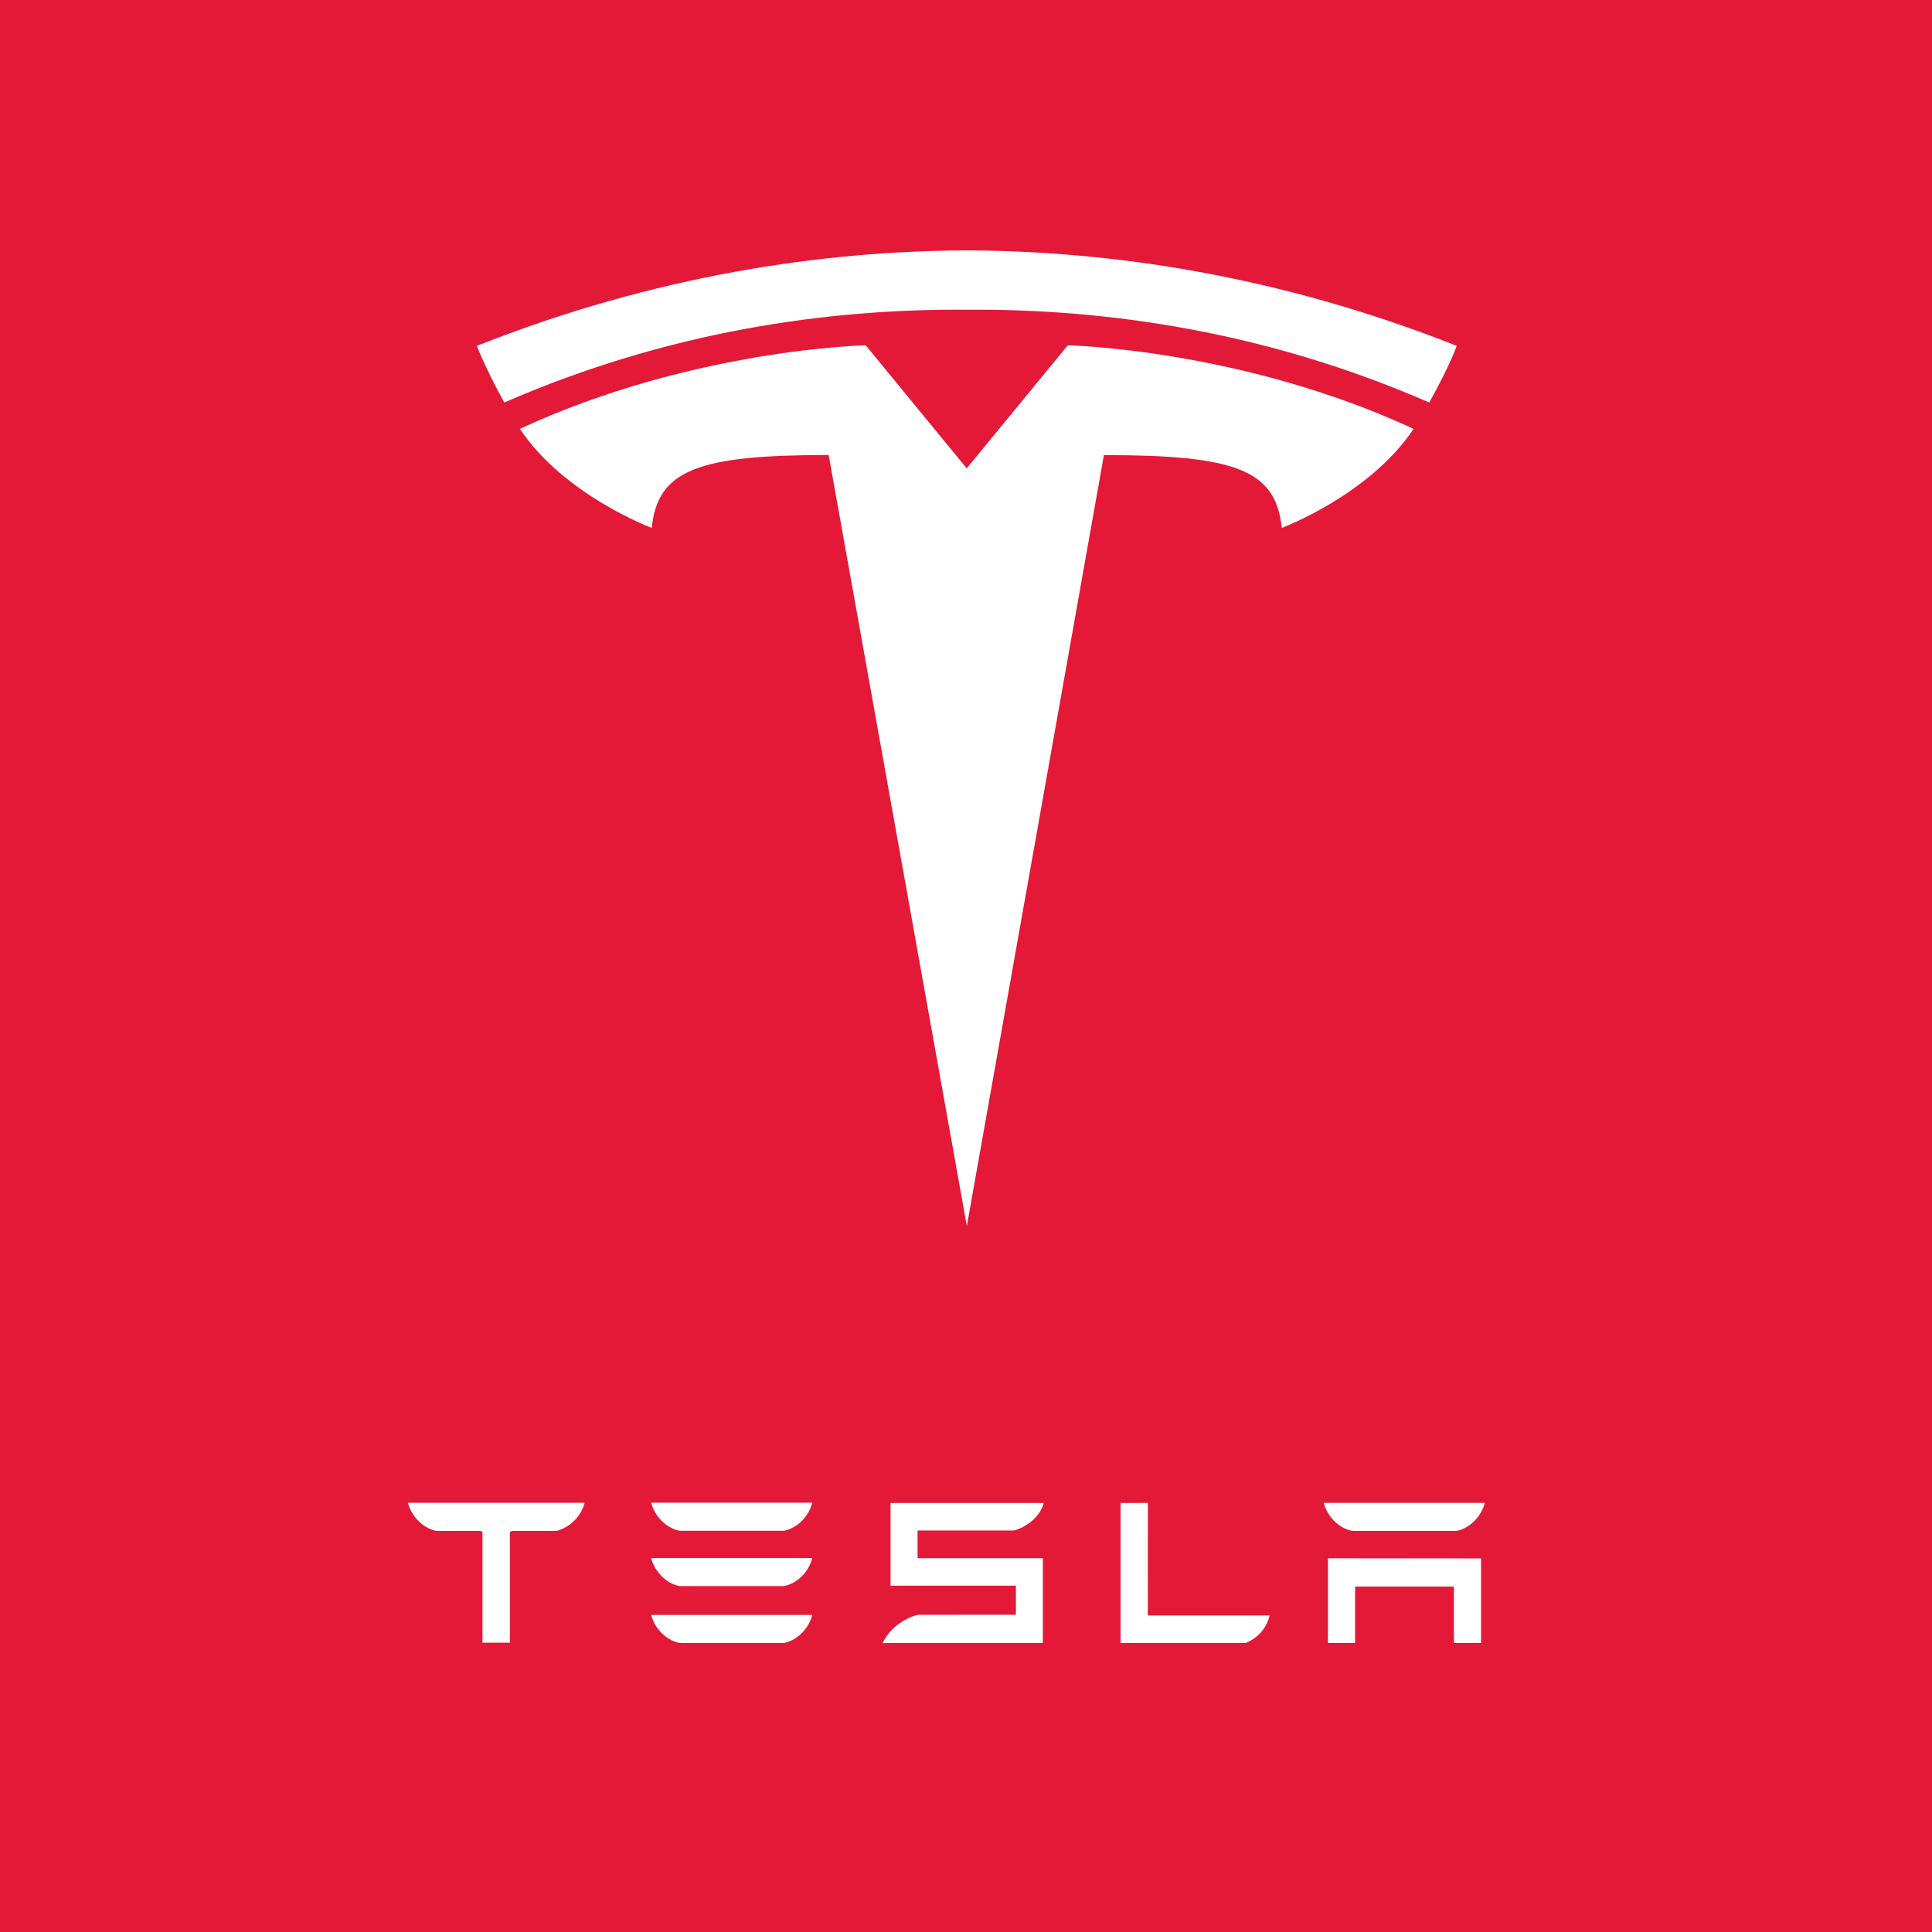
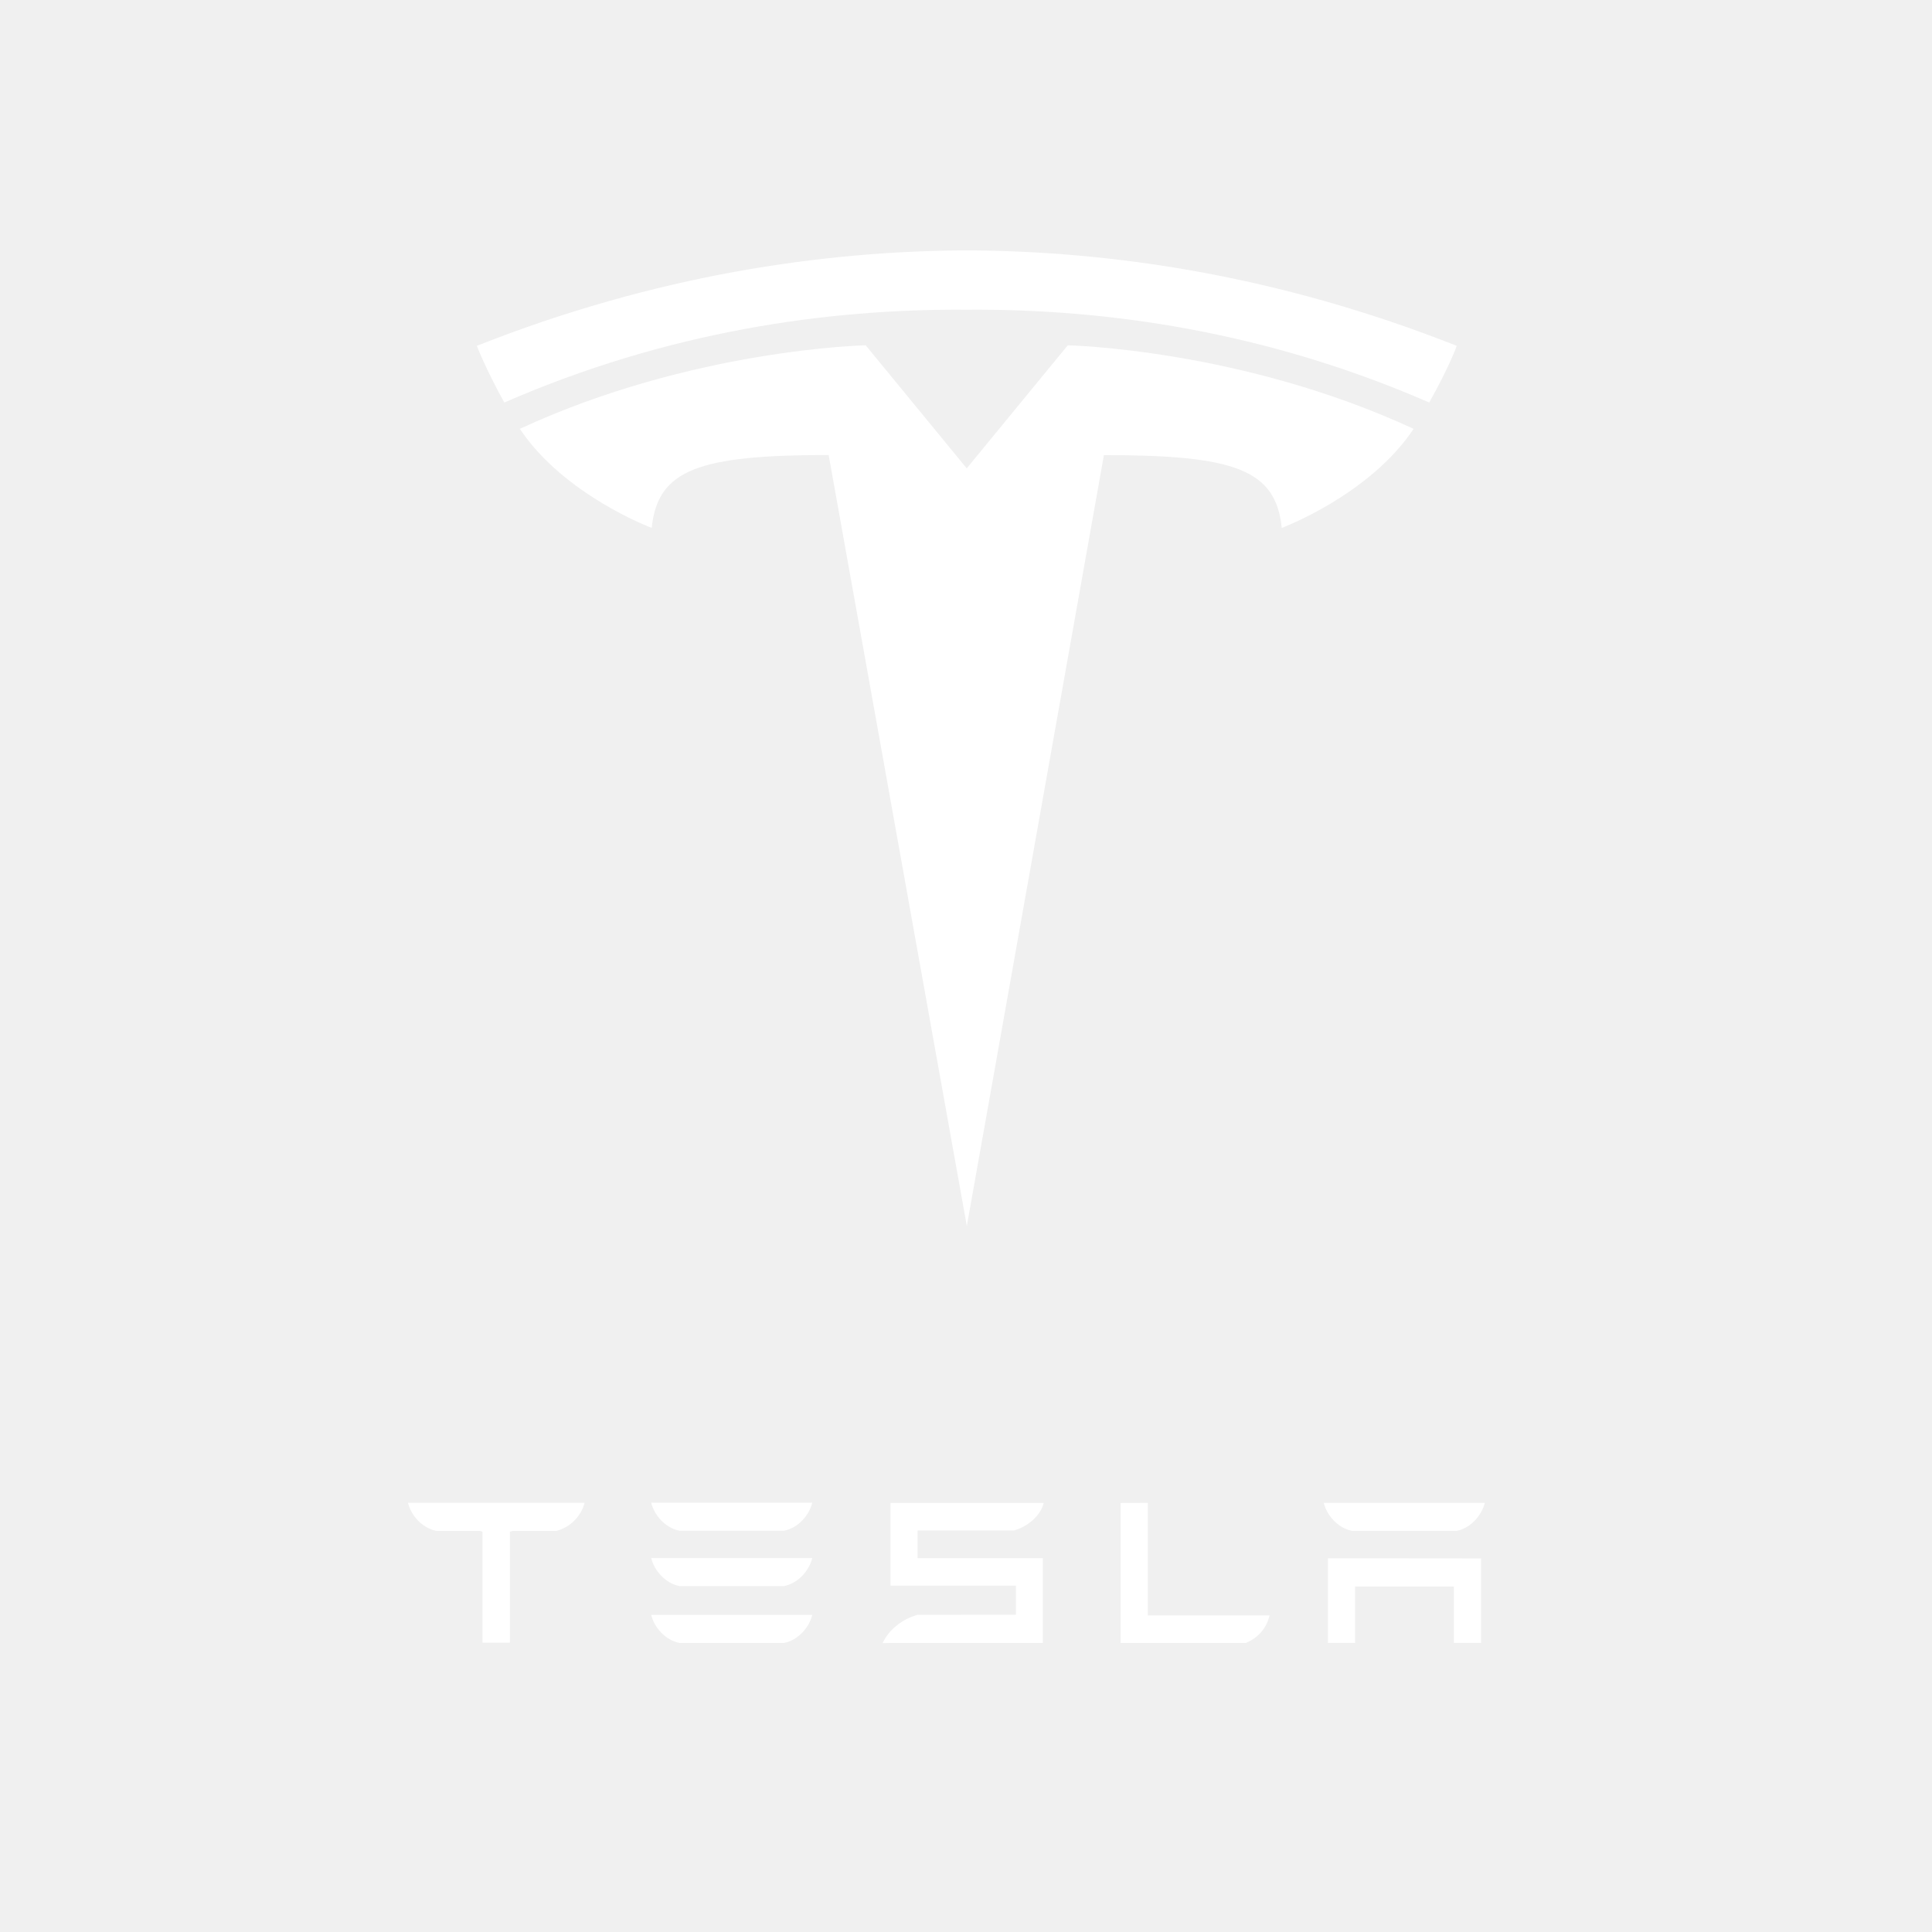
- <svg xmlns="http://www.w3.org/2000/svg" version="1.1" id="Layer_1" x="0px" y="0px" width="500px" height="500px" viewBox="-77.07 0 500 500" enable-background="new -77.07 0 500 500" xml:space="preserve">
-   <g>
-     <rect x="-77.07" fill="#E31937" width="500" height="500" />
-   </g>
+ <svg xmlns="http://www.w3.org/2000/svg" version="1.1" id="Layer_1" x="0px" y="0px" width="500px" height="500px" viewBox="0 0 500 500" enable-background="new 0 0 500 500" xml:space="preserve">
  <g id="TESLA">
    <g>
-       <polyline fill="#FFFFFF" points="266.601,403.28 266.601,425.192 273.628,425.192 273.628,410.603 299.203,410.603     299.203,425.192 306.225,425.192 306.225,403.318 266.601,403.28   " />
-       <path fill="#FFFFFF" d="M272.845,396.192h27.021c3.753-0.746,6.544-4.059,7.33-7.263h-41.681    C266.294,392.135,269.126,395.446,272.845,396.192" />
+       <polyline fill="#FFFFFF" points="343.672,403.28 343.672,425.192 350.698,425.192 350.698,410.603 376.273,410.603     376.273,425.192 383.295,425.192 383.295,403.318 343.672,403.28   " />
+       <path fill="#FFFFFF" d="M349.916,396.192h27.021c3.753-0.747,6.544-4.06,7.33-7.263h-41.681    C343.364,392.135,346.196,395.445,349.916,396.192" />
    </g>
    <g>
-       <path fill="#FFFFFF" d="M245.319,425.206c3.543-1.502,5.449-4.1,6.18-7.14h-31.518l0.021-29.118l-7.065,0.02v36.238H245.319" />
+       <path fill="#FFFFFF" d="M322.389,425.206c3.543-1.502,5.449-4.1,6.181-7.14h-31.519l0.021-29.119l-7.065,0.021v36.238H322.389" />
    </g>
    <g>
-       <path fill="#FFFFFF" d="M160.398,396.094h24.954c3.763-1.093,6.921-3.959,7.691-7.136h-39.641v21.415h32.444v7.515l-25.449,0.021    c-3.987,1.111-7.37,3.79-9.057,7.327l2.062-0.038h39.415v-21.944h-32.42V396.094" />
+       <path fill="#FFFFFF" d="M237.468,396.094h24.954c3.763-1.093,6.921-3.959,7.691-7.136h-39.642v21.415h32.444v7.515l-25.449,0.021    c-3.986,1.11-7.37,3.79-9.057,7.327l2.062-0.038h39.415v-21.944h-32.42L237.468,396.094" />
    </g>
    <g>
-       <path fill="#FFFFFF" d="M98.795,396.163h27.011c3.758-0.749,6.551-4.058,7.334-7.265H91.461    C92.24,392.105,95.073,395.414,98.795,396.163" />
-       <path fill="#FFFFFF" d="M98.795,410.485h27.011c3.758-0.741,6.551-4.054,7.334-7.263H91.461    C92.24,406.433,95.073,409.744,98.795,410.485" />
-       <path fill="#FFFFFF" d="M98.795,425.202h27.011c3.758-0.747,6.551-4.059,7.334-7.263H91.461    C92.24,421.145,95.073,424.455,98.795,425.202" />
+       <path fill="#FFFFFF" d="M175.865,396.163h27.011c3.758-0.749,6.551-4.058,7.334-7.265h-41.679    C169.311,392.105,172.143,395.414,175.865,396.163" />
+       <path fill="#FFFFFF" d="M175.865,410.485h27.011c3.758-0.741,6.551-4.055,7.334-7.264h-41.679    C169.311,406.433,172.143,409.744,175.865,410.485" />
+       <path fill="#FFFFFF" d="M175.865,425.202h27.011c3.758-0.747,6.551-4.06,7.334-7.263h-41.679    C169.311,421.145,172.143,424.455,175.865,425.202" />
    </g>
    <g>
-       <path fill="#FFFFFF" d="M28.524,388.986c0.813,3.167,3.555,6.403,7.316,7.215h11.37l0.58,0.229v28.691h7.1V396.43l0.646-0.229    h11.38c3.804-0.98,6.486-4.048,7.285-7.215v-0.07H28.524V388.986" />
+       <path fill="#FFFFFF" d="M105.594,388.986c0.813,3.166,3.556,6.402,7.316,7.215h11.37l0.58,0.229v28.691h7.1V396.43l0.646-0.229    h11.38c3.804-0.98,6.485-4.049,7.285-7.215v-0.07h-45.678V388.986" />
    </g>
  </g>
  <g id="T">
-     <path fill="#FFFFFF" d="M173.146,317.299l35.477-199.519c33.814,0,44.48,3.708,46.021,18.843c0,0,22.685-8.458,34.125-25.636   c-44.646-20.688-89.505-21.621-89.505-21.621l-26.176,31.882l0.059-0.004L146.97,89.361c0,0-44.86,0.934-89.5,21.622   c11.431,17.178,34.124,25.636,34.124,25.636c1.549-15.136,12.202-18.844,45.79-18.868L173.146,317.299" />
-     <path fill="#FFFFFF" d="M173.132,80.157c36.09-0.276,77.399,5.583,119.687,24.014c5.652-10.173,7.105-14.669,7.105-14.669   c-46.227-18.289-89.518-24.548-126.797-24.705C135.85,64.954,92.561,71.214,46.34,89.502c0,0,2.062,5.538,7.1,14.669   c42.28-18.431,83.597-24.29,119.688-24.014H173.132" />
+     <path fill="#FFFFFF" d="M250.216,317.299l35.478-199.519c33.813,0,44.48,3.708,46.021,18.843c0,0,22.685-8.458,34.125-25.636   c-44.646-20.688-89.506-21.621-89.506-21.621l-26.176,31.882l0.059-0.004L224.04,89.361c0,0-44.86,0.934-89.5,21.622   c11.431,17.178,34.124,25.636,34.124,25.636c1.549-15.136,12.202-18.844,45.79-18.868L250.216,317.299" />
+     <path fill="#FFFFFF" d="M250.202,80.157c36.09-0.276,77.399,5.583,119.687,24.014c5.652-10.173,7.105-14.669,7.105-14.669   c-46.227-18.289-89.519-24.548-126.797-24.705c-37.277,0.157-80.566,6.417-126.787,24.705c0,0,2.062,5.538,7.1,14.669   c42.28-18.431,83.598-24.29,119.688-24.014H250.202" />
  </g>
</svg>
